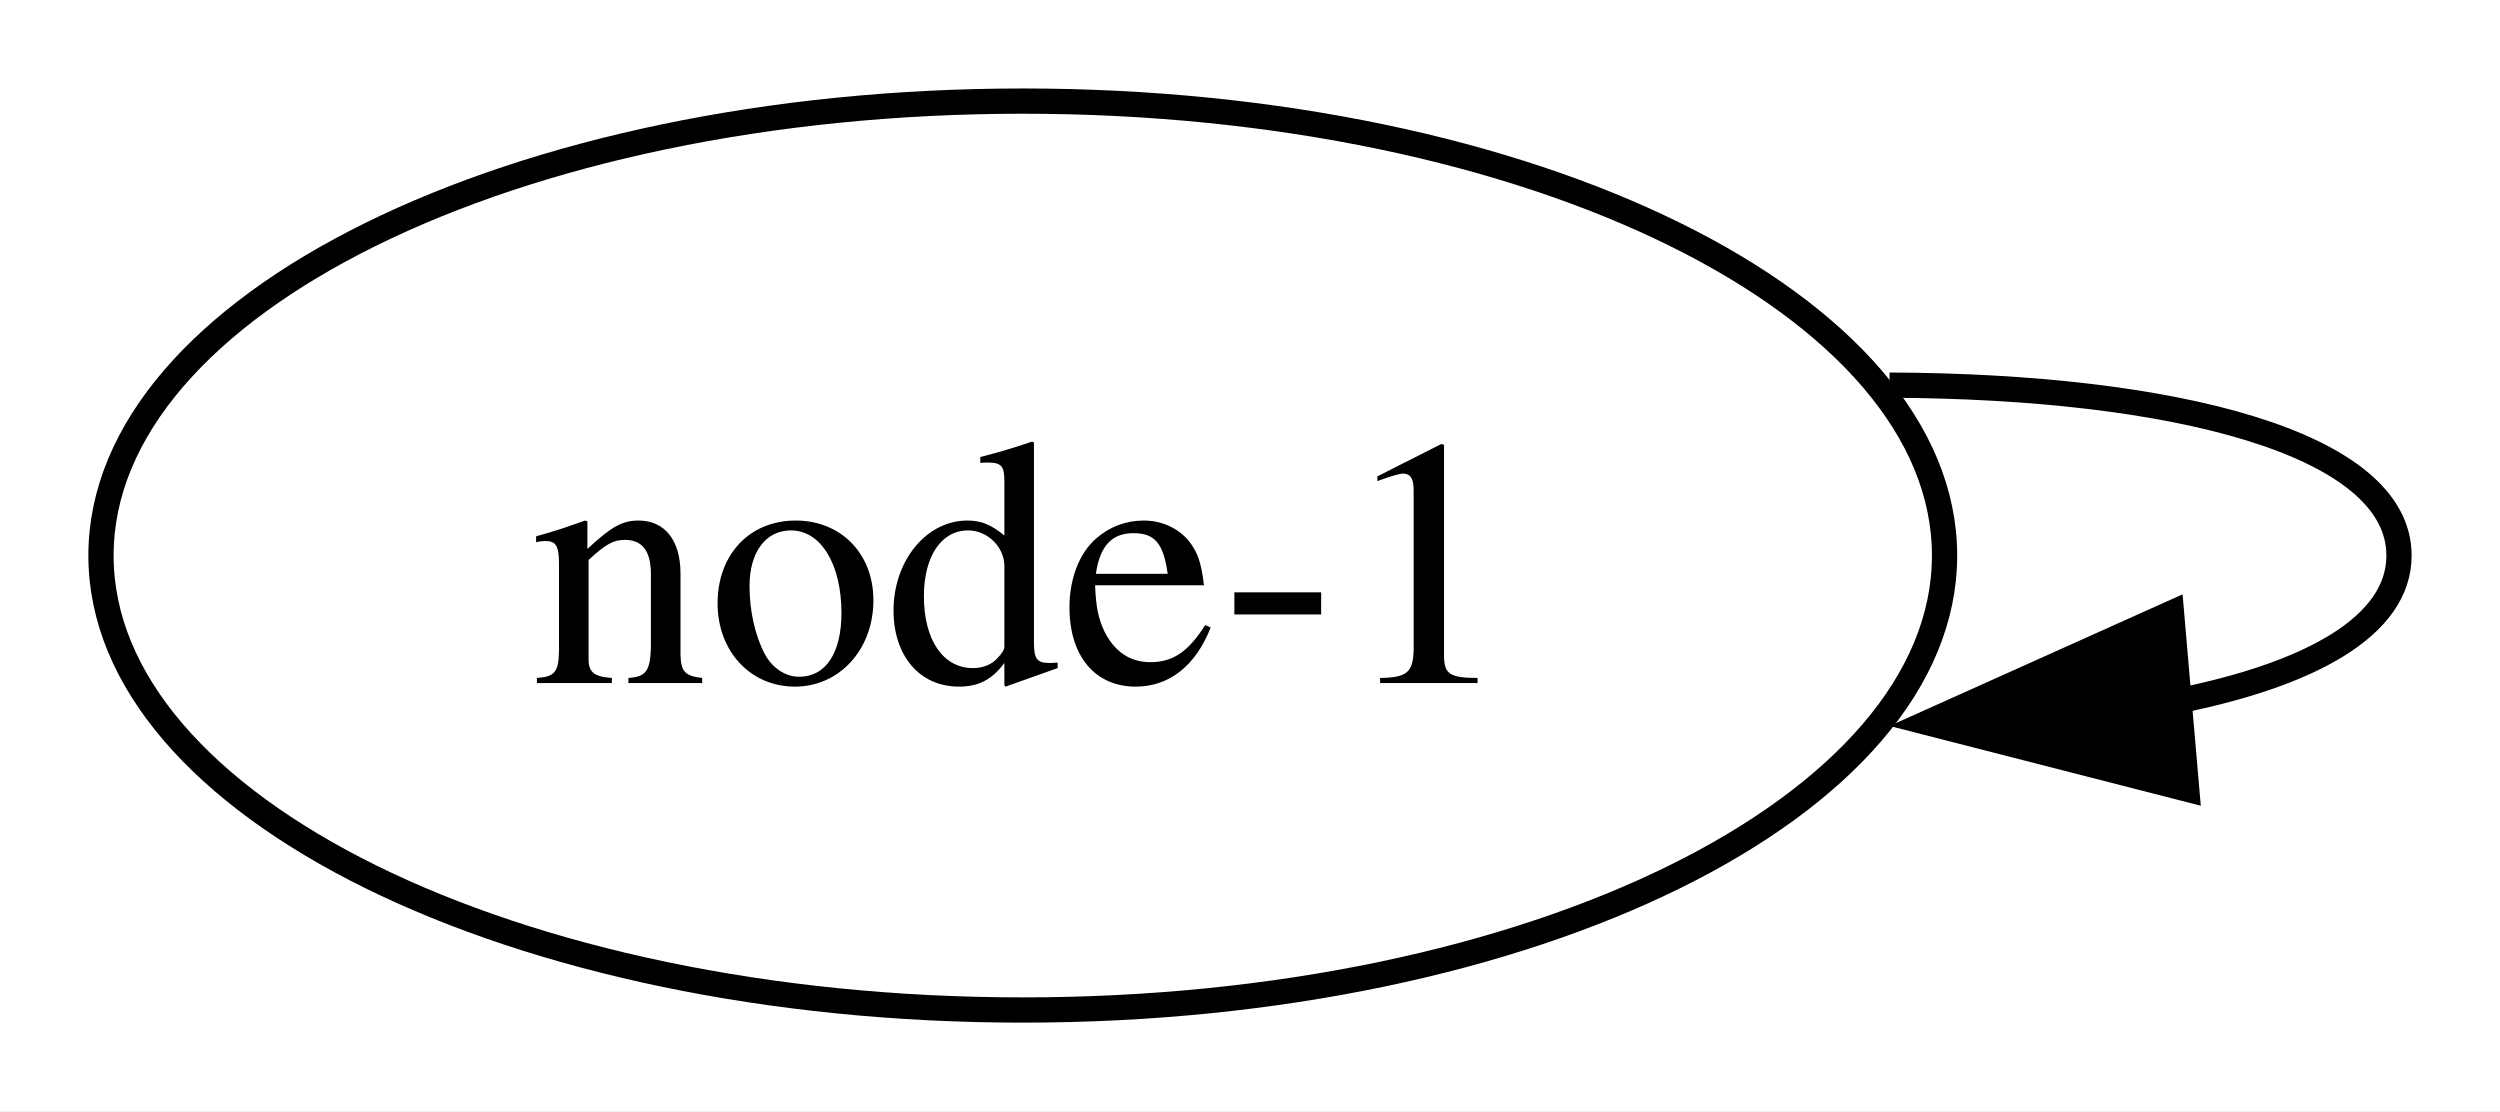
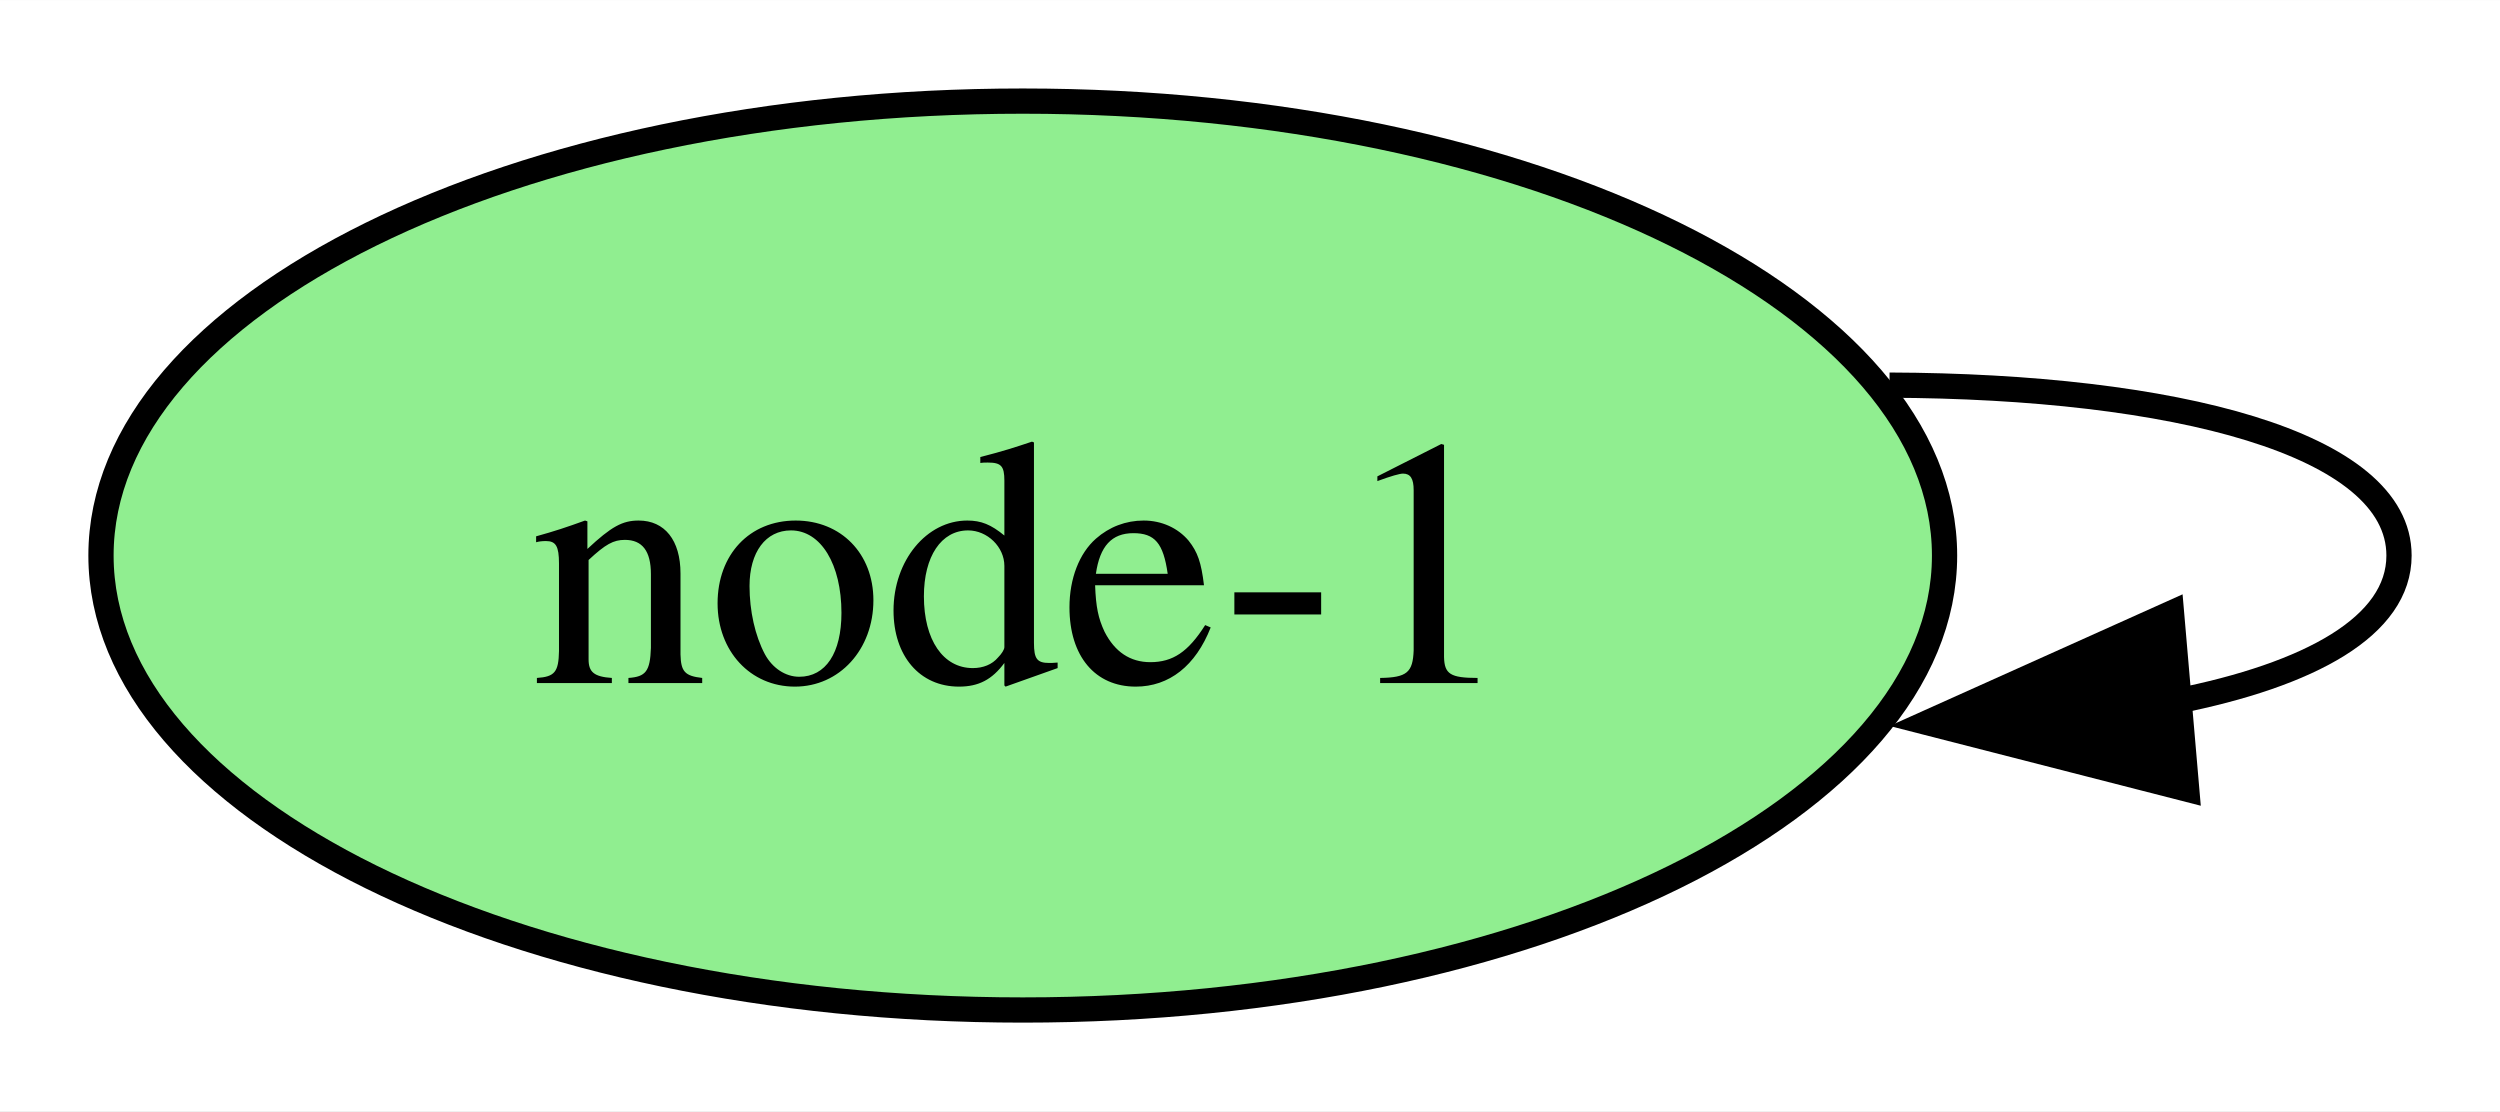
<svg xmlns="http://www.w3.org/2000/svg" width="99pt" height="44pt" viewBox="0.00 0.00 99.02 44.00">
  <g id="graph0" class="graph" transform="scale(1 1) rotate(0) translate(4 40)">
    <polygon fill="white" stroke="none" points="-4,4 -4,-40 95.02,-40 95.02,4 -4,4" />
    <g id="node1" class="node">
-       <ellipse fill="none" stroke="black" cx="36.51" cy="-18" rx="36.51" ry="18" />
+       <ellipse fill="lightgreen" stroke="black" cx="36.51" cy="-18" rx="36.51" ry="18" />
      <text text-anchor="middle" x="36.51" y="-12.95" font-family="Times,serif" font-size="14.00">node-1</text>
    </g>
    <g id="edge1" class="edge">
      <path fill="none" stroke="black" d="M70.84,-24.75C82.07,-24.71 91.02,-22.46 91.02,-18 91.02,-15.21 87.52,-13.28 82.16,-12.22" />
      <polygon fill="black" stroke="black" points="82.61,-8.75 72.35,-11.38 82.01,-15.72 82.61,-8.75" />
    </g>
  </g>
</svg>
